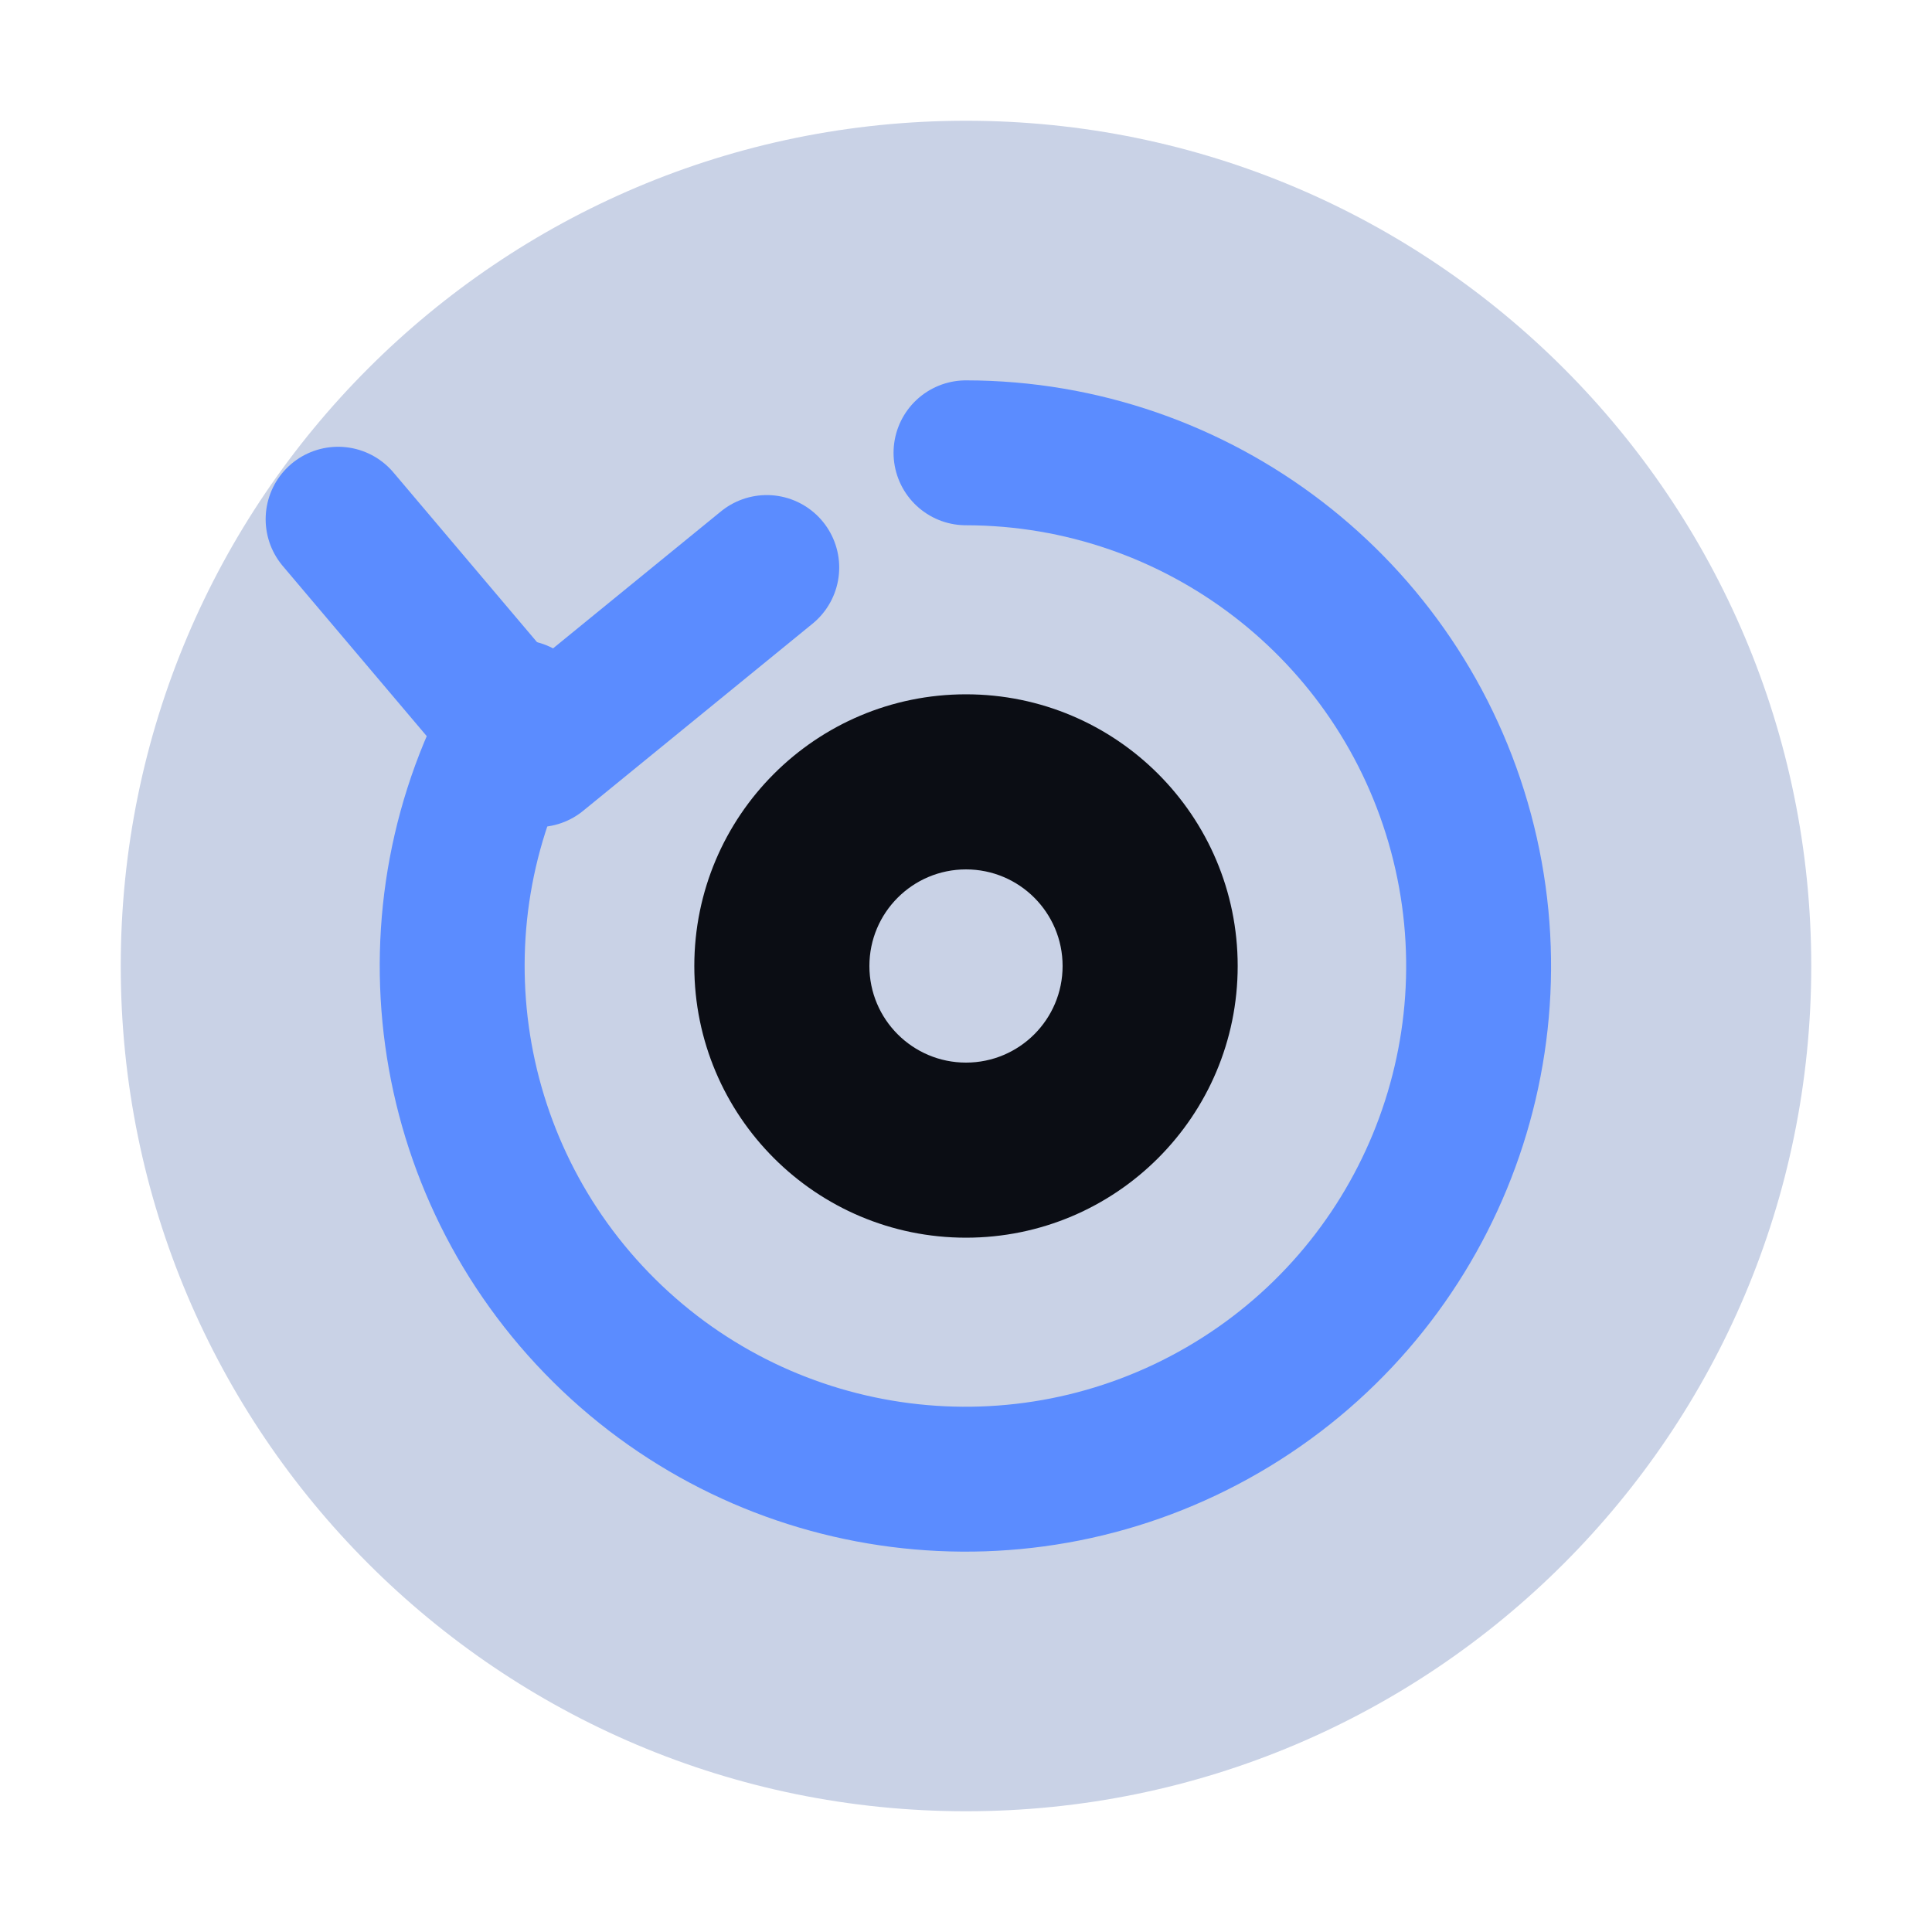
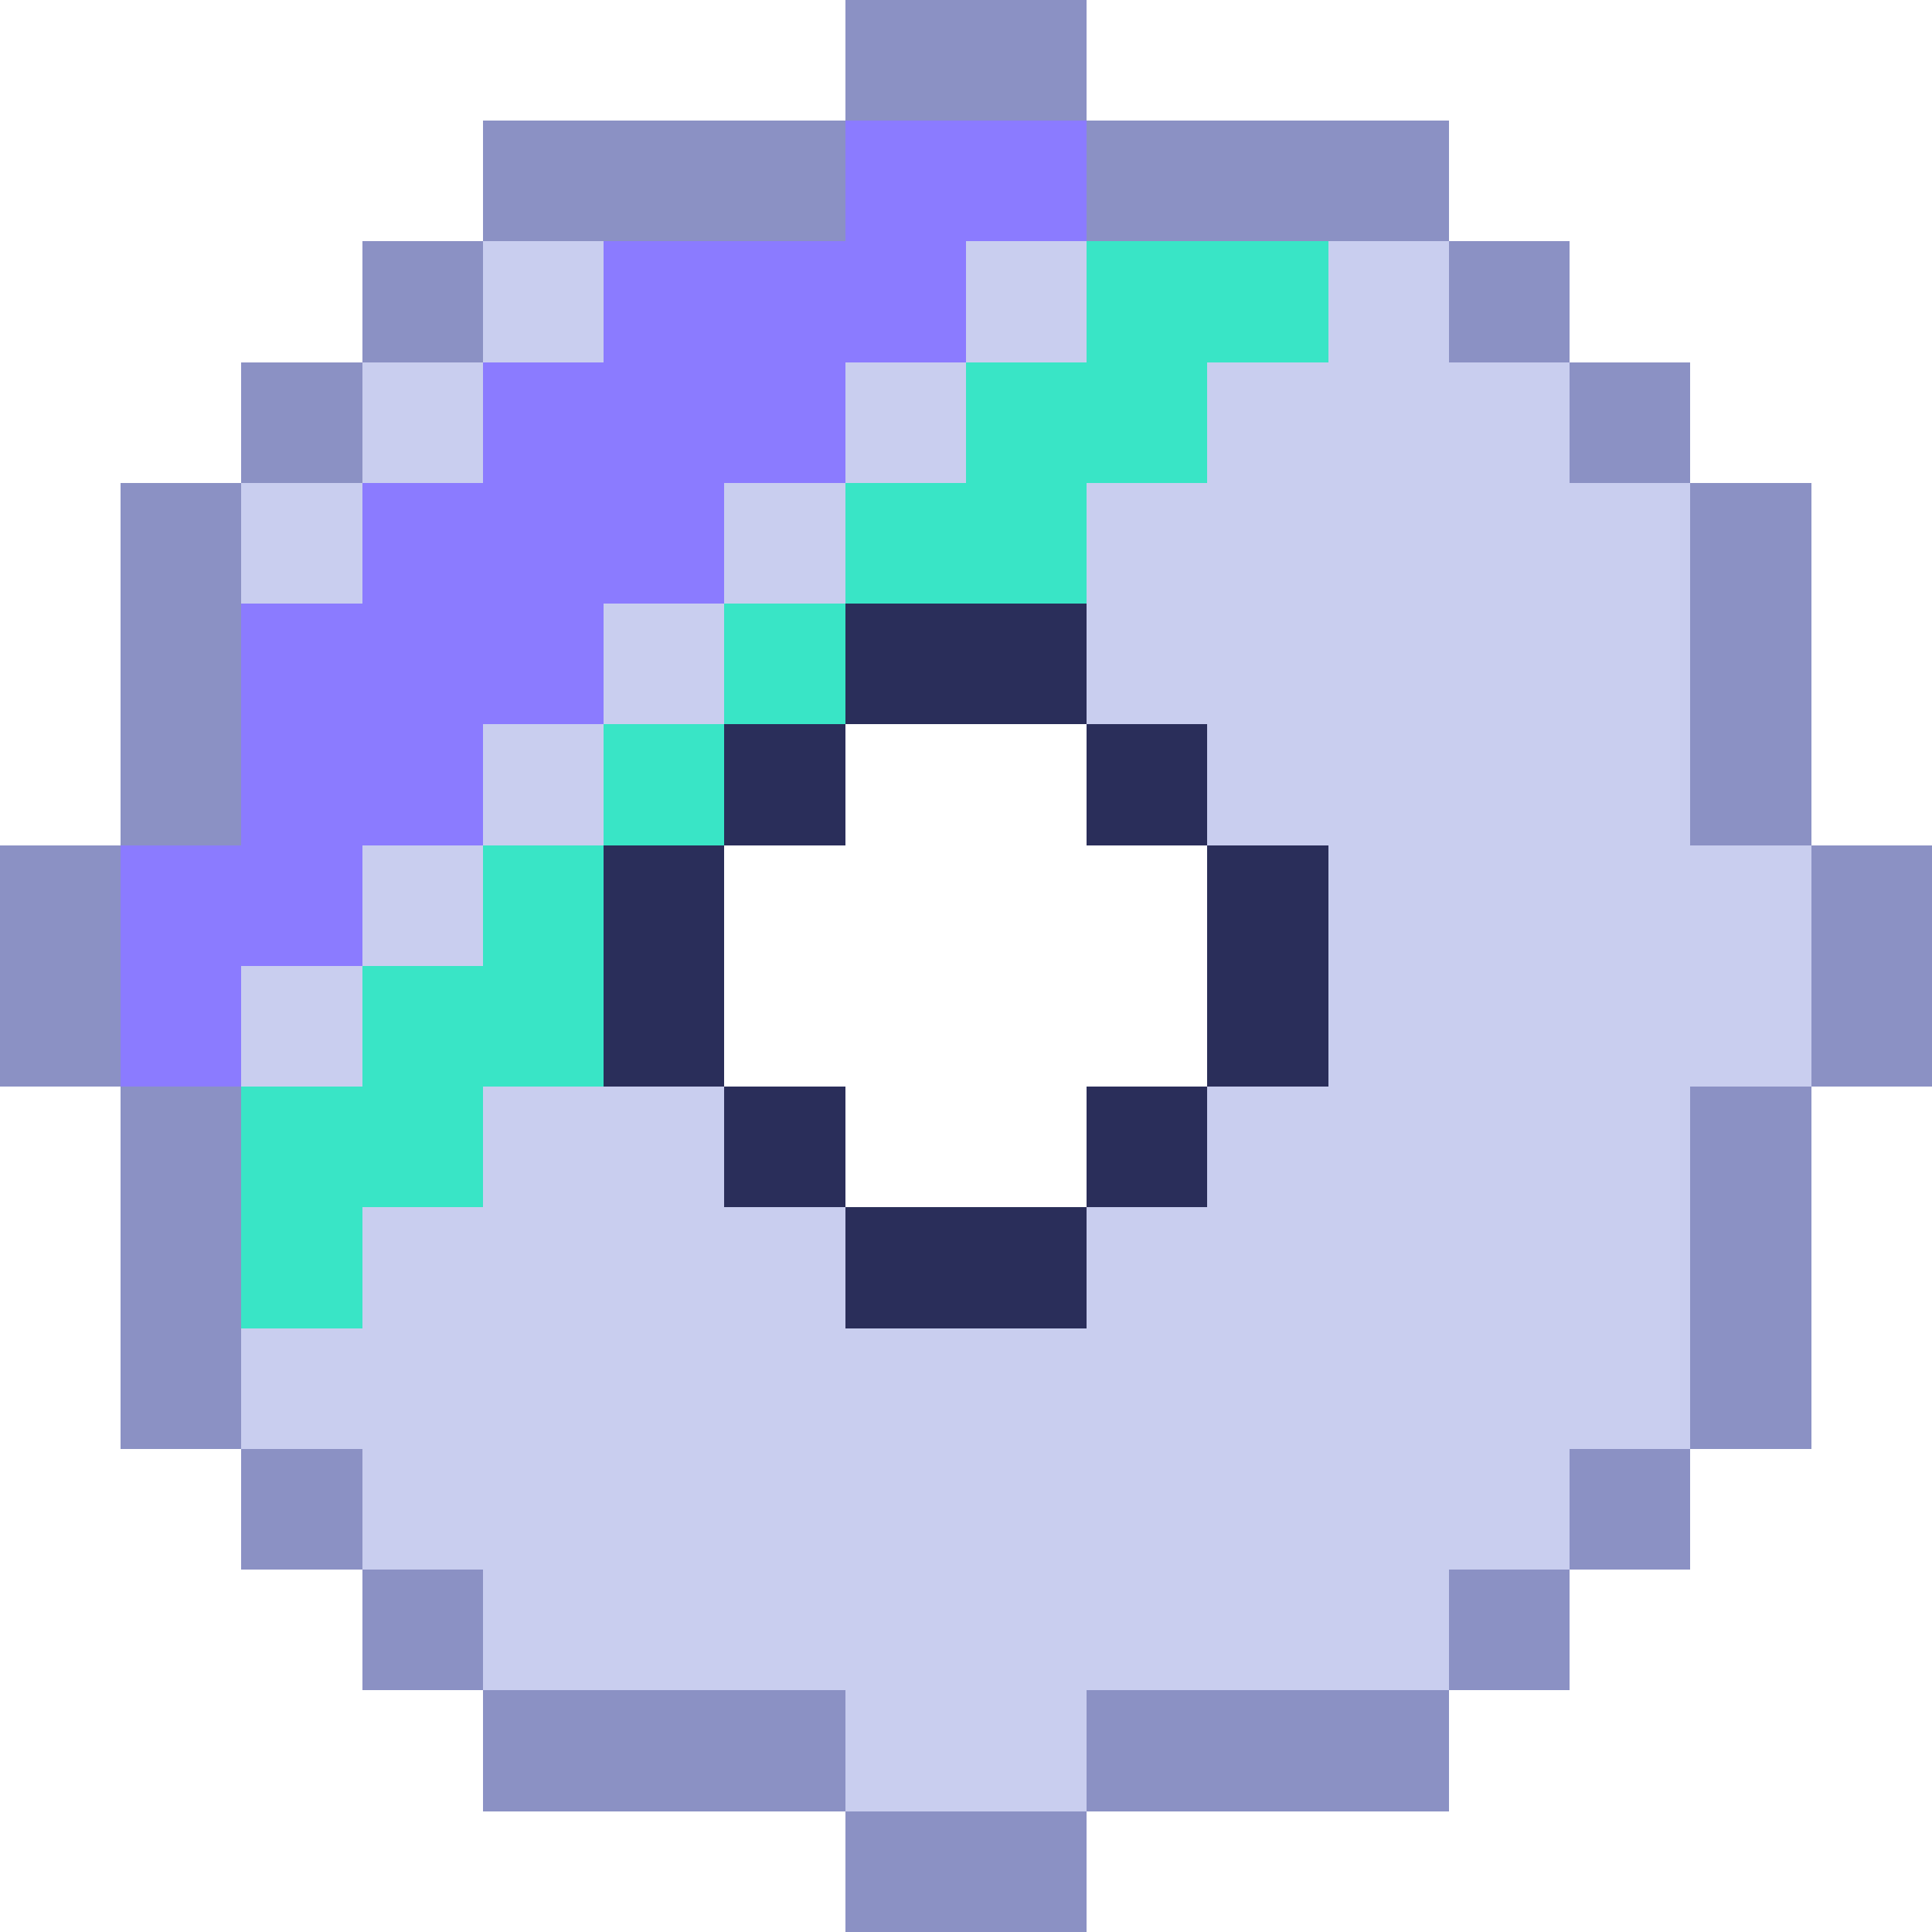
- <svg xmlns="http://www.w3.org/2000/svg" viewBox="0 0 32 32">
-   <circle cx="16" cy="16" r="14" fill="#c9d2e6" />
-   <circle cx="16" cy="16" r="4.5" fill="#0b0d14" />
-   <circle cx="16" cy="16" r="1.6" fill="#c9d2e6" />
-   <path d="M16 7.5a8.5 8.5 0 1 1-7.4 4.3" fill="none" stroke="#5b8cff" stroke-width="2.4" stroke-linecap="round" />
-   <path d="M5.6 8.6l3.3 3.9 3.8-3.1" fill="none" stroke="#5b8cff" stroke-width="2.4" stroke-linecap="round" stroke-linejoin="round" />
+ <svg xmlns="http://www.w3.org/2000/svg" viewBox="0 0 16 16" shape-rendering="crispEdges">
+   <rect x="7" y="0" width="2" height="1" fill="#8b91c4" />
+   <rect x="4" y="1" width="3" height="1" fill="#8b91c4" />
+   <rect x="7" y="1" width="2" height="1" fill="#8b7bff" />
+   <rect x="9" y="1" width="3" height="1" fill="#8b91c4" />
+   <rect x="3" y="2" width="1" height="1" fill="#8b91c4" />
+   <rect x="4" y="2" width="1" height="1" fill="#c9ceef" />
+   <rect x="5" y="2" width="3" height="1" fill="#8b7bff" />
+   <rect x="8" y="2" width="1" height="1" fill="#c9ceef" />
+   <rect x="9" y="2" width="2" height="1" fill="#39e5c6" />
+   <rect x="11" y="2" width="1" height="1" fill="#c9ceef" />
+   <rect x="12" y="2" width="1" height="1" fill="#8b91c4" />
+   <rect x="2" y="3" width="1" height="1" fill="#8b91c4" />
+   <rect x="3" y="3" width="1" height="1" fill="#c9ceef" />
+   <rect x="4" y="3" width="3" height="1" fill="#8b7bff" />
+   <rect x="7" y="3" width="1" height="1" fill="#c9ceef" />
+   <rect x="8" y="3" width="2" height="1" fill="#39e5c6" />
+   <rect x="10" y="3" width="3" height="1" fill="#c9ceef" />
+   <rect x="13" y="3" width="1" height="1" fill="#8b91c4" />
+   <rect x="1" y="4" width="1" height="1" fill="#8b91c4" />
+   <rect x="2" y="4" width="1" height="1" fill="#c9ceef" />
+   <rect x="3" y="4" width="3" height="1" fill="#8b7bff" />
+   <rect x="6" y="4" width="1" height="1" fill="#c9ceef" />
+   <rect x="7" y="4" width="2" height="1" fill="#39e5c6" />
+   <rect x="9" y="4" width="5" height="1" fill="#c9ceef" />
+   <rect x="14" y="4" width="1" height="1" fill="#8b91c4" />
+   <rect x="1" y="5" width="1" height="1" fill="#8b91c4" />
+   <rect x="2" y="5" width="3" height="1" fill="#8b7bff" />
+   <rect x="5" y="5" width="1" height="1" fill="#c9ceef" />
+   <rect x="6" y="5" width="1" height="1" fill="#39e5c6" />
+   <rect x="7" y="5" width="2" height="1" fill="#2a2e5a" />
+   <rect x="9" y="5" width="5" height="1" fill="#c9ceef" />
+   <rect x="14" y="5" width="1" height="1" fill="#8b91c4" />
+   <rect x="1" y="6" width="1" height="1" fill="#8b91c4" />
+   <rect x="2" y="6" width="2" height="1" fill="#8b7bff" />
+   <rect x="4" y="6" width="1" height="1" fill="#c9ceef" />
+   <rect x="5" y="6" width="1" height="1" fill="#39e5c6" />
+   <rect x="6" y="6" width="1" height="1" fill="#2a2e5a" />
+   <rect x="9" y="6" width="1" height="1" fill="#2a2e5a" />
+   <rect x="10" y="6" width="4" height="1" fill="#c9ceef" />
+   <rect x="14" y="6" width="1" height="1" fill="#8b91c4" />
+   <rect x="0" y="7" width="1" height="1" fill="#8b91c4" />
+   <rect x="1" y="7" width="2" height="1" fill="#8b7bff" />
+   <rect x="3" y="7" width="1" height="1" fill="#c9ceef" />
+   <rect x="4" y="7" width="1" height="1" fill="#39e5c6" />
+   <rect x="5" y="7" width="1" height="1" fill="#2a2e5a" />
+   <rect x="10" y="7" width="1" height="1" fill="#2a2e5a" />
+   <rect x="11" y="7" width="4" height="1" fill="#c9ceef" />
+   <rect x="15" y="7" width="1" height="1" fill="#8b91c4" />
+   <rect x="0" y="8" width="1" height="1" fill="#8b91c4" />
+   <rect x="1" y="8" width="1" height="1" fill="#8b7bff" />
+   <rect x="2" y="8" width="1" height="1" fill="#c9ceef" />
+   <rect x="3" y="8" width="2" height="1" fill="#39e5c6" />
+   <rect x="5" y="8" width="1" height="1" fill="#2a2e5a" />
+   <rect x="10" y="8" width="1" height="1" fill="#2a2e5a" />
+   <rect x="11" y="8" width="4" height="1" fill="#c9ceef" />
+   <rect x="15" y="8" width="1" height="1" fill="#8b91c4" />
+   <rect x="1" y="9" width="1" height="1" fill="#8b91c4" />
+   <rect x="2" y="9" width="2" height="1" fill="#39e5c6" />
+   <rect x="4" y="9" width="2" height="1" fill="#c9ceef" />
+   <rect x="6" y="9" width="1" height="1" fill="#2a2e5a" />
+   <rect x="9" y="9" width="1" height="1" fill="#2a2e5a" />
+   <rect x="10" y="9" width="4" height="1" fill="#c9ceef" />
+   <rect x="14" y="9" width="1" height="1" fill="#8b91c4" />
+   <rect x="1" y="10" width="1" height="1" fill="#8b91c4" />
+   <rect x="2" y="10" width="1" height="1" fill="#39e5c6" />
+   <rect x="3" y="10" width="4" height="1" fill="#c9ceef" />
+   <rect x="7" y="10" width="2" height="1" fill="#2a2e5a" />
+   <rect x="9" y="10" width="5" height="1" fill="#c9ceef" />
+   <rect x="14" y="10" width="1" height="1" fill="#8b91c4" />
+   <rect x="1" y="11" width="1" height="1" fill="#8b91c4" />
+   <rect x="2" y="11" width="12" height="1" fill="#c9ceef" />
+   <rect x="14" y="11" width="1" height="1" fill="#8b91c4" />
+   <rect x="2" y="12" width="1" height="1" fill="#8b91c4" />
+   <rect x="3" y="12" width="10" height="1" fill="#c9ceef" />
+   <rect x="13" y="12" width="1" height="1" fill="#8b91c4" />
+   <rect x="3" y="13" width="1" height="1" fill="#8b91c4" />
+   <rect x="4" y="13" width="8" height="1" fill="#c9ceef" />
+   <rect x="12" y="13" width="1" height="1" fill="#8b91c4" />
+   <rect x="4" y="14" width="3" height="1" fill="#8b91c4" />
+   <rect x="7" y="14" width="2" height="1" fill="#c9ceef" />
+   <rect x="9" y="14" width="3" height="1" fill="#8b91c4" />
+   <rect x="7" y="15" width="2" height="1" fill="#8b91c4" />
</svg>
